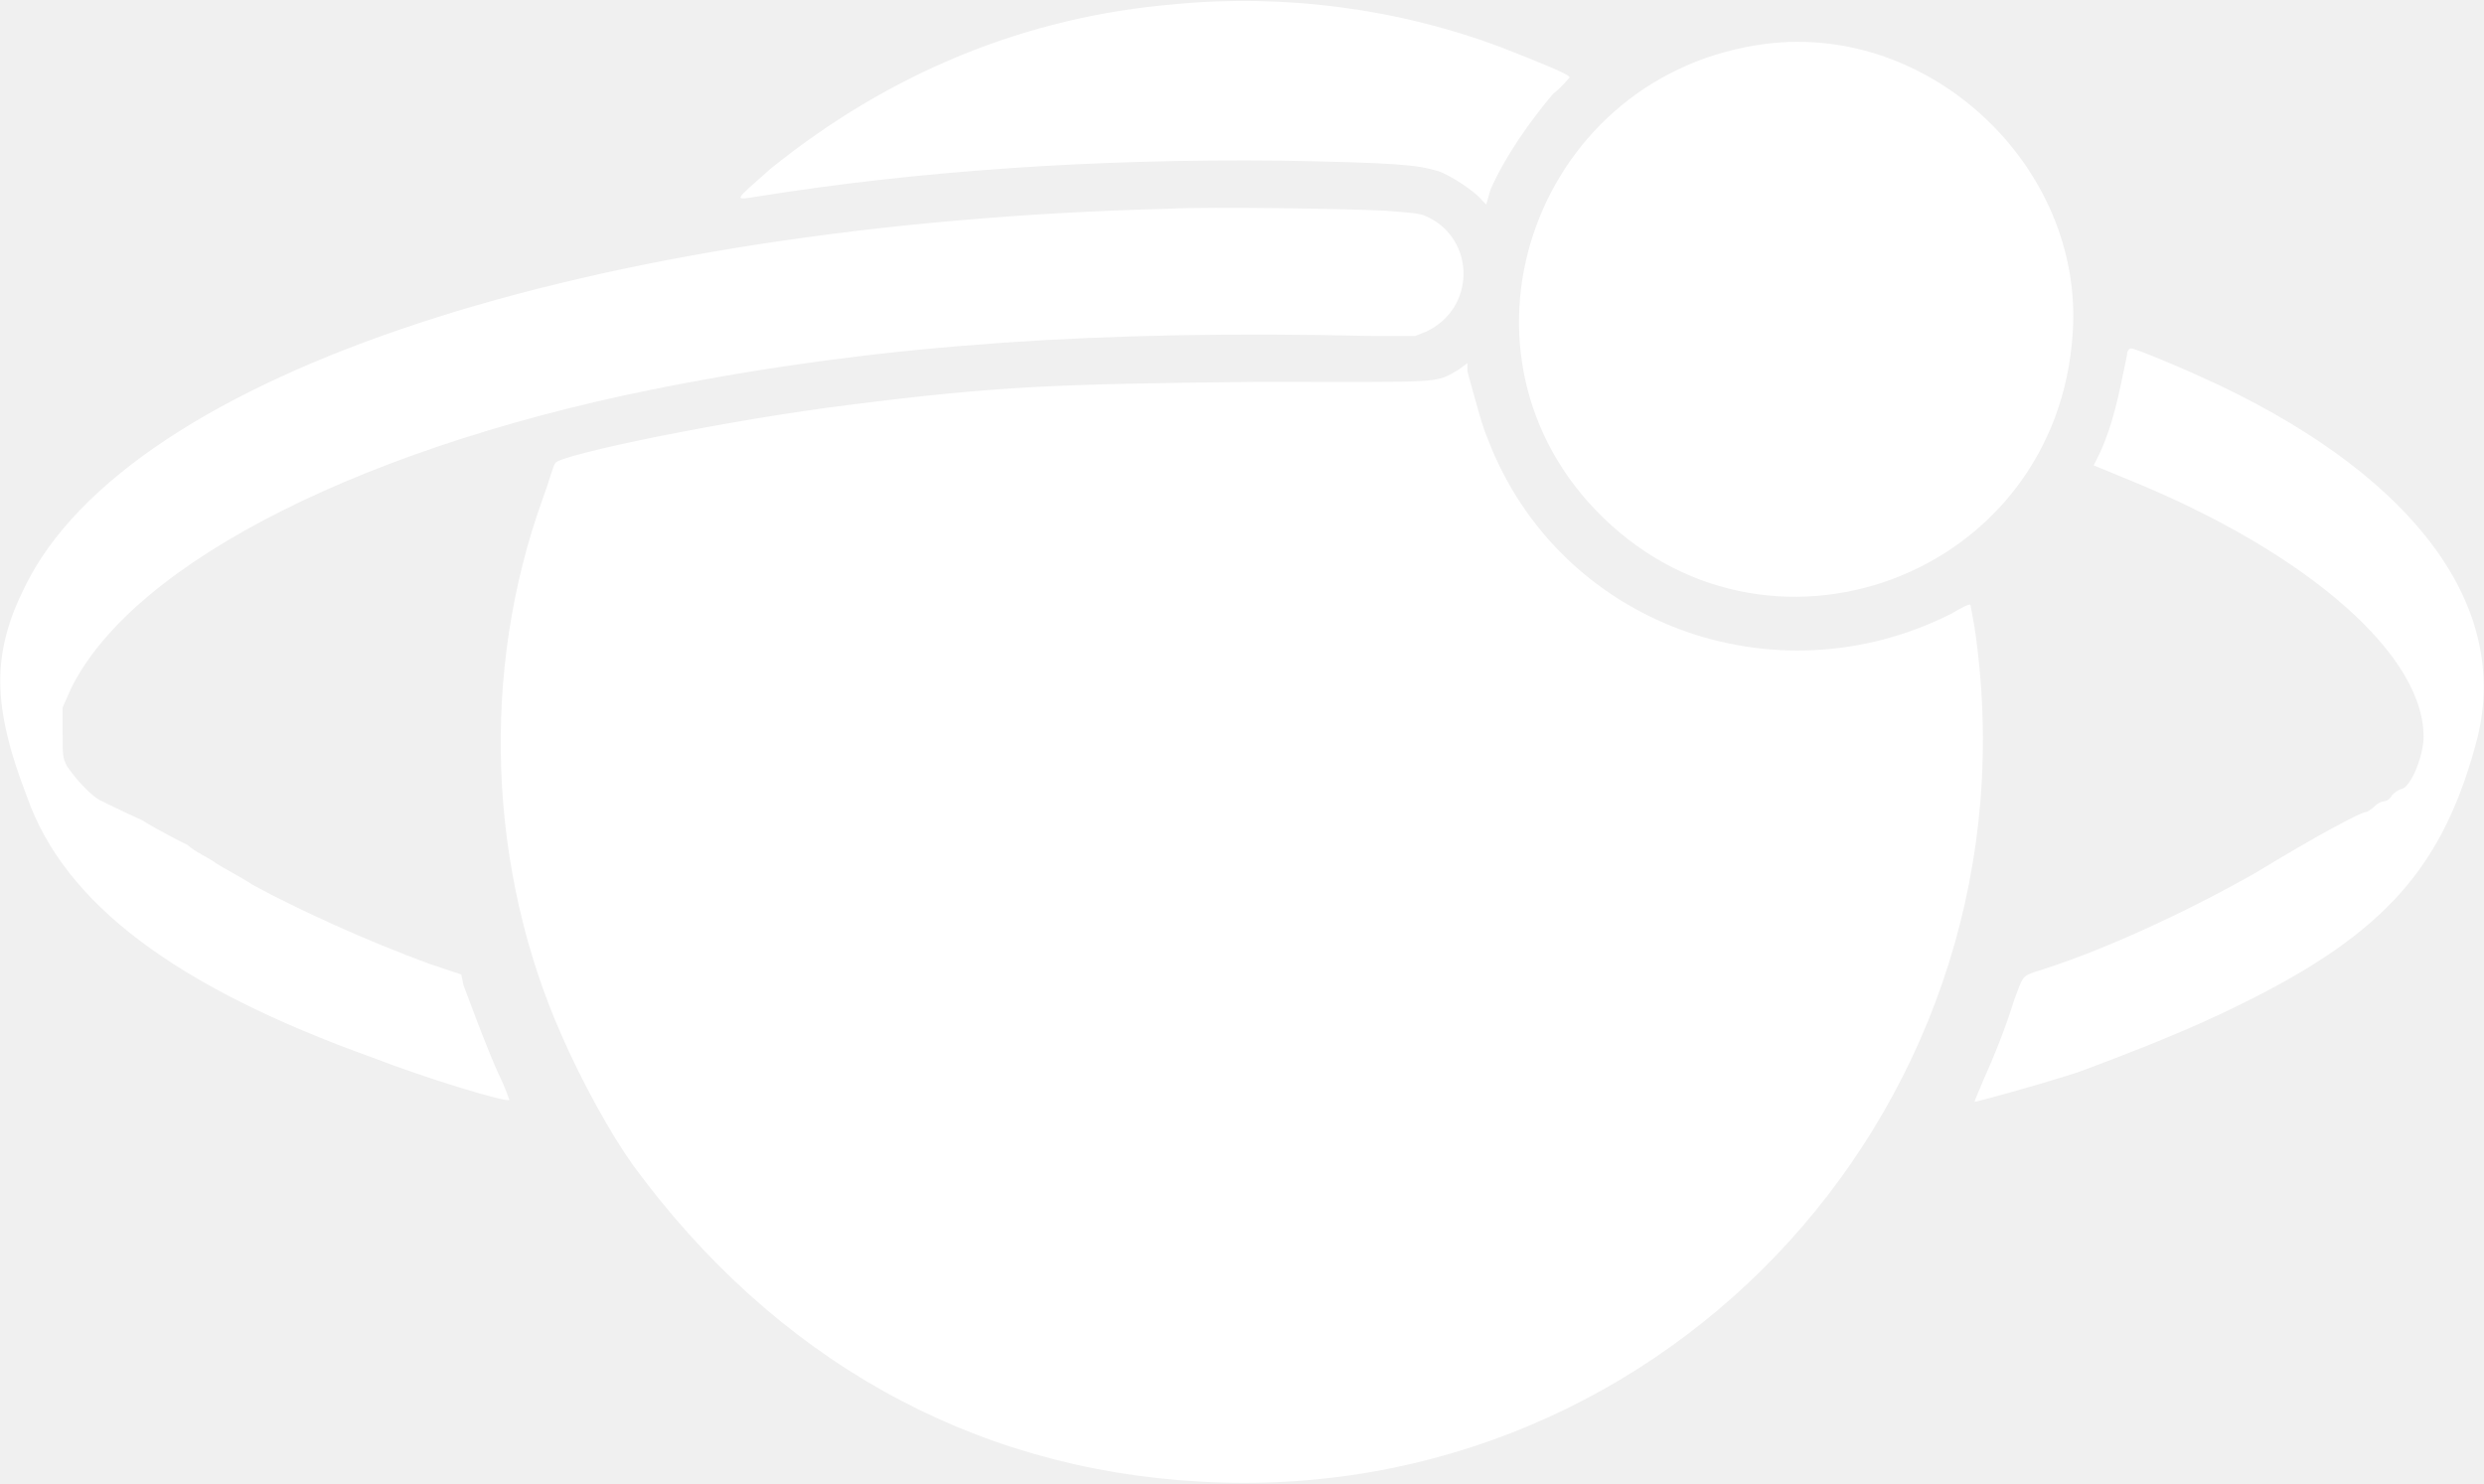
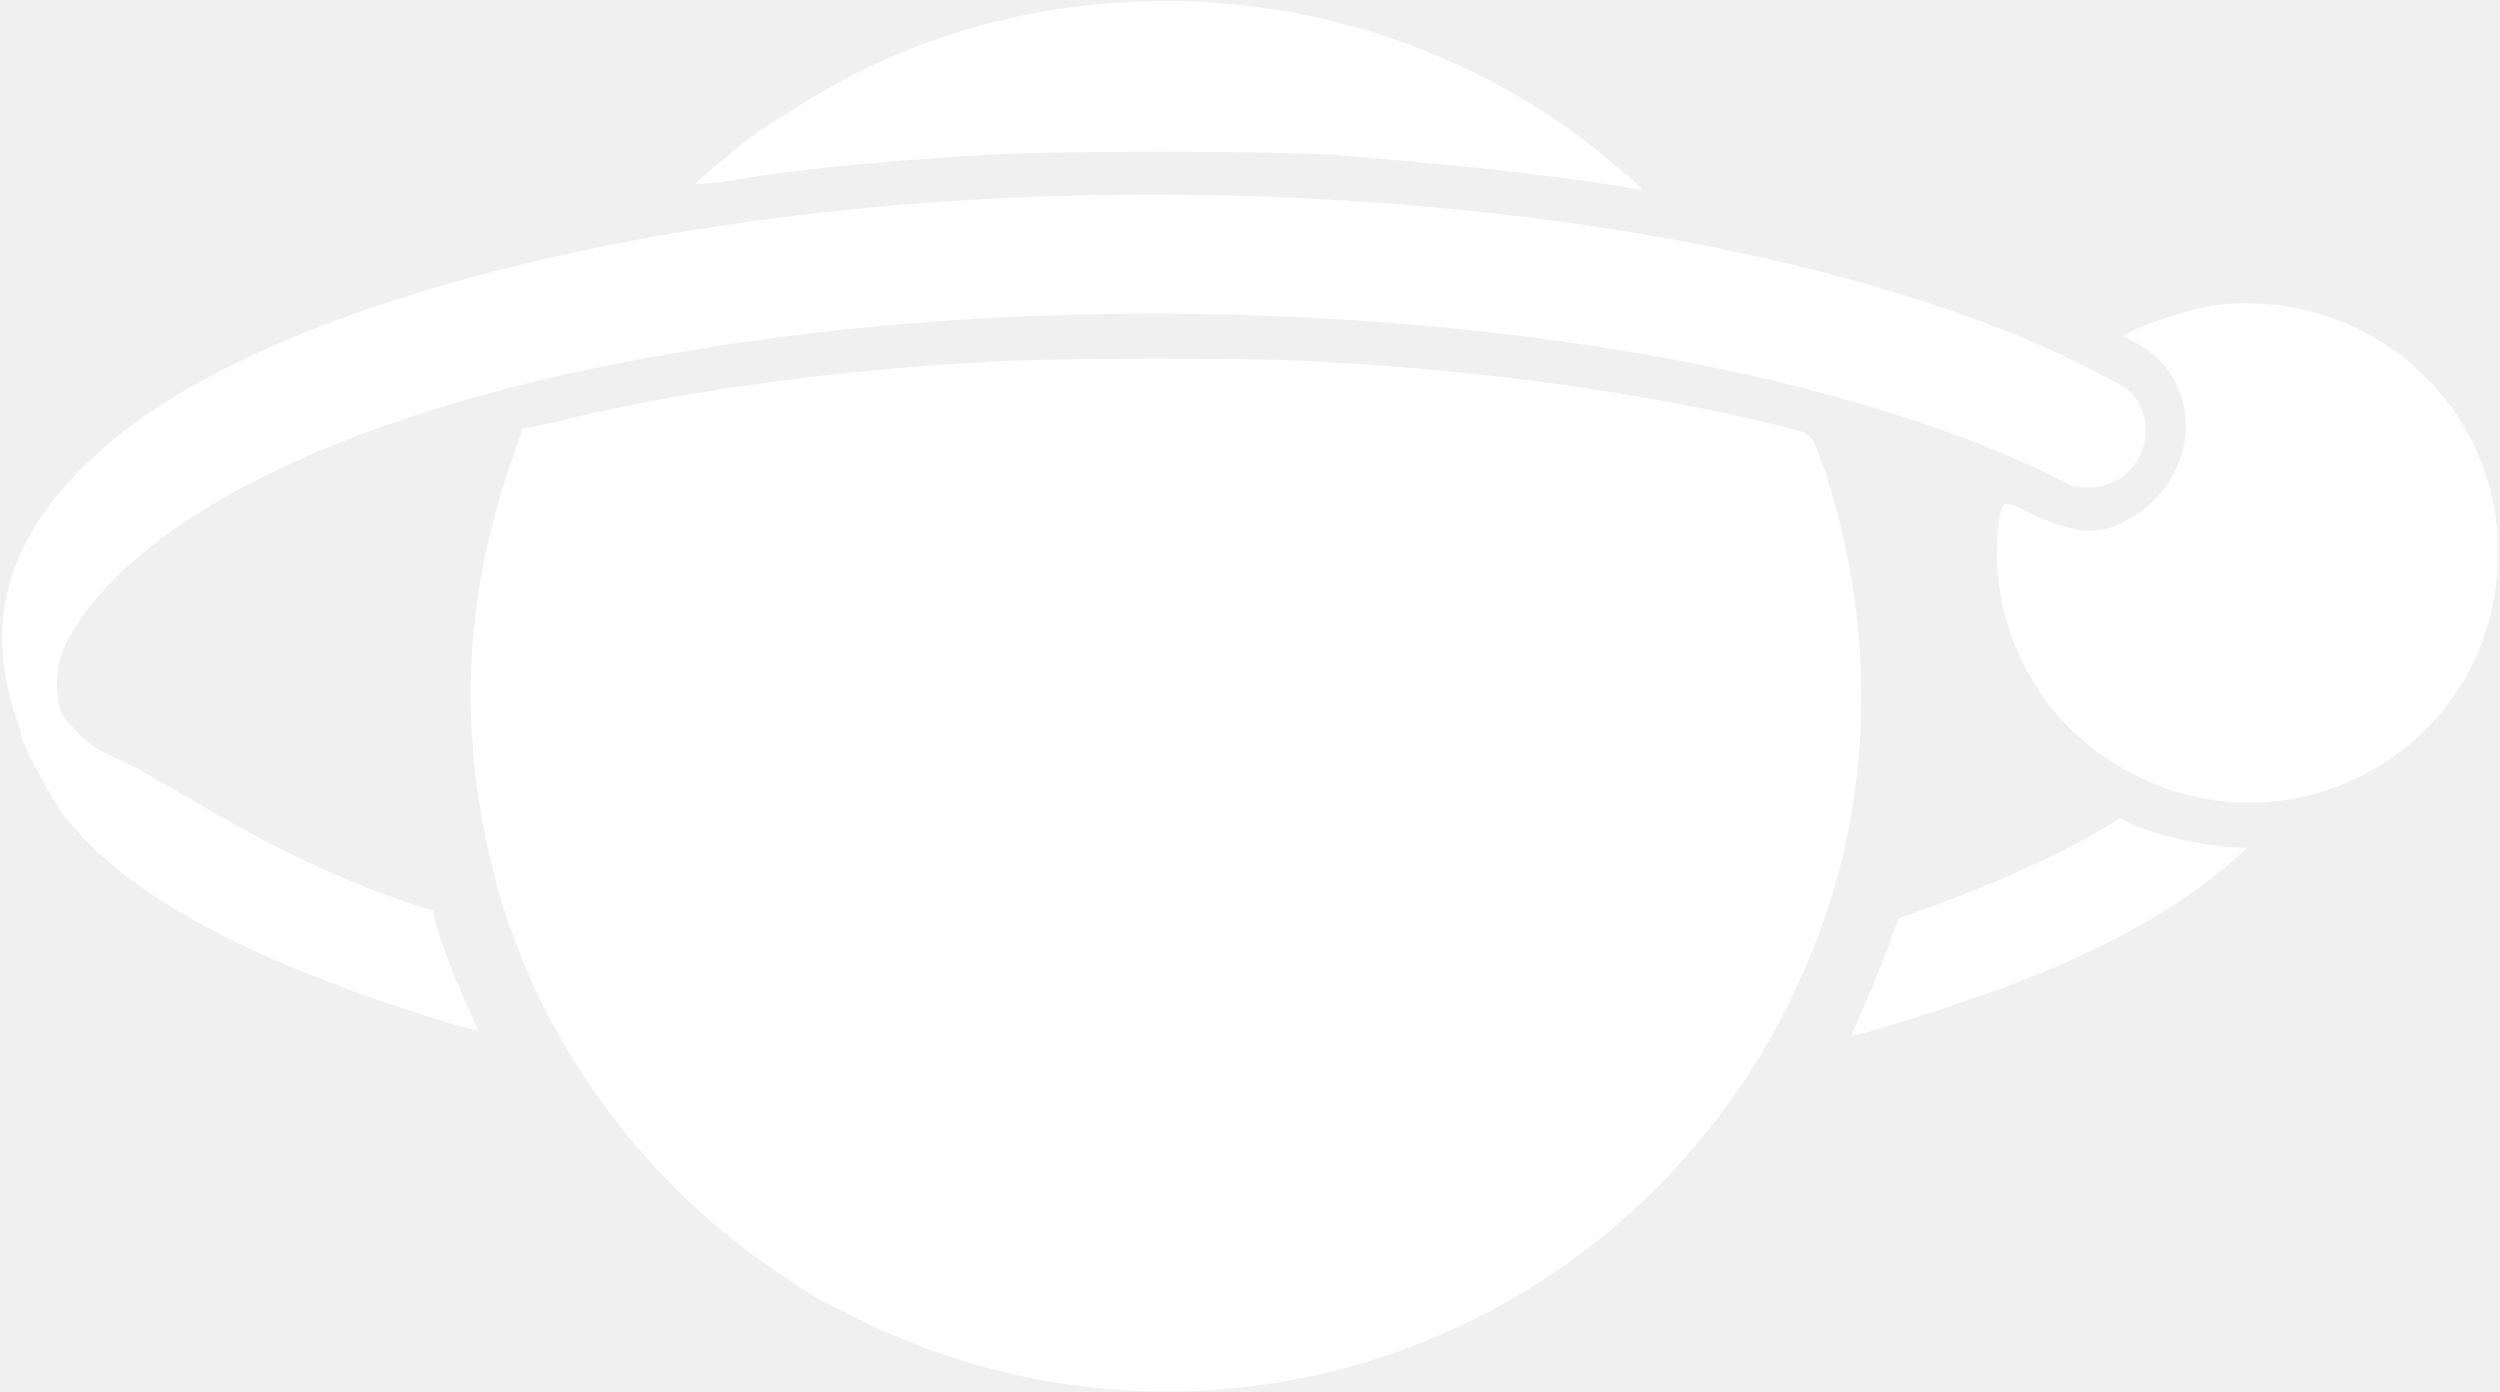
- <svg xmlns="http://www.w3.org/2000/svg" viewBox="0 0 1190 711" role="img" aria-label="Zilar">
+ <svg xmlns="http://www.w3.org/2000/svg" viewBox="0 0 1277 711" role="img" aria-label="Zilar">
  <g transform="translate(0,711) scale(1,-1)" fill="#ffffff" stroke="none">
-     <path d="M563 709 c-72 -6 -137 -33 -194 -79 -18 -16 -18 -15 -5 -13 75 12 160 18 250 17 55 -1 65 -2 75 -5 6 -2 18 -10 21 -14 l2 -2 2 7 c7 16 19 33 30 46 5 4 8 8 8 8 -1 2 -22 10 -32 14 -50 19 -105 26 -157 21z M846 690 c-109 -14 -157 -144 -82 -223 81 -85 222 -33 229 85 5 79 -68 148 -147 138z M561 611 c-279 -7 -499 -79 -549 -181 -16 -32 -16 -57 1 -101 18 -51 71 -91 166 -125 23 -9 65 -22 65 -20 0 0 -2 6 -5 12 -5 11 -11 27 -17 43 l-1 5 -15 5 c-30 11 -63 26 -85 38 -6 4 -14 8 -17 10 -4 3 -11 6 -14 9 -4 2 -14 7 -22 12 -9 4 -17 8 -19 9 -5 2 -13 11 -17 17 -2 4 -2 5 -2 16 l0 12 4 9 c30 61 143 118 292 146 100 19 201 26 331 23 l21 0 5 2 c24 11 24 44 1 55 -4 2 -8 2 -20 3 -18 1 -85 2 -103 1z M1019 541 c-4 -20 -7 -34 -13 -47 l-3 -6 17 -7 c86 -35 143 -85 141 -125 -1 -10 -6 -21 -10 -23 -1 0 -3 -1 -5 -3 -1 -2 -3 -3 -4 -3 -1 0 -3 -1 -4 -2 -2 -2 -4 -3 -4 -3 -3 0 -25 -12 -53 -29 -35 -20 -77 -39 -107 -48 -5 -2 -5 -2 -9 -13 -4 -13 -10 -28 -15 -39 -2 -5 -4 -9 -4 -10 1 0 27 7 49 14 27 10 55 21 79 33 69 34 97 66 113 128 15 62 -29 123 -123 168 -19 9 -41 18 -43 18 -1 0 -2 -1 -2 -3z M699 534 c-12 -7 -6 -6 -97 -6 -96 -1 -124 -2 -195 -11 -57 -7 -140 -24 -141 -28 -1 -1 -3 -9 -6 -17 -30 -83 -26 -178 9 -257 10 -23 24 -48 34 -62 68 -93 162 -146 272 -152 225 -13 404 184 371 409 -1 6 -2 11 -2 11 0 1 -4 -1 -9 -4 -85 -43 -188 -5 -222 83 -3 7 -5 15 -10 33 l0 4 -4 -3z" />
+     <path d="M563 709 c-58 -5 -113 -24 -161 -56 -18 -11 -20 -13 -32 -23 -6 -5 -12 -10 -13 -11 l-2 -2 2 0 c1 0 7 1 12 1 32 6 83 11 137 14 32 2 139 2 174 0 51 -4 111 -10 146 -16 7 -1 12 -2 13 -2 0 1 -20 18 -32 27 -70 52 -158 76 -244 68z M543 611 c-213 -6 -405 -56 -488 -127 -50 -43 -64 -87 -47 -139 2 -5 3 -10 3 -10 0 -4 17 -35 22 -41 25 -32 70 -60 136 -85 28 -11 76 -26 75 -24 -9 20 -15 35 -19 46 l-4 15 -7 2 c-37 12 -73 29 -117 55 -9 5 -22 13 -30 17 -8 4 -17 8 -18 9 -5 3 -13 11 -17 17 -4 8 -4 24 1 35 33 66 150 123 314 150 243 42 539 15 699 -62 13 -7 15 -7 21 -7 26 0 39 32 20 50 -4 3 -37 20 -55 27 -124 51 -306 77 -489 72z M1130 555 c-13 -2 -45 -13 -45 -16 0 0 3 -2 6 -3 35 -19 34 -68 -3 -90 -15 -9 -28 -8 -51 3 -15 7 -14 7 -16 -5 -6 -47 16 -95 56 -121 86 -57 199 3 199 106 0 77 -68 136 -146 126z M528 527 c-3 0 -15 0 -26 -1 -75 -4 -157 -15 -220 -31 l-15 -3 -2 -6 c-6 -16 -8 -23 -11 -34 -17 -59 -18 -121 -3 -182 20 -85 75 -162 148 -210 14 -10 18 -12 30 -18 195 -103 431 -8 503 200 25 72 25 153 0 229 -7 19 -5 18 -21 22 -72 18 -160 30 -252 34 -19 1 -116 1 -131 0z M1073 287 c-24 -14 -58 -29 -89 -40 l-14 -5 -2 -5 c-6 -17 -14 -36 -18 -45 -3 -6 -4 -10 -4 -10 3 0 36 10 53 16 61 20 109 45 140 72 l9 8 -5 0 c-17 1 -36 5 -52 11 l-8 4 -10 -6z" />
  </g>
</svg>
